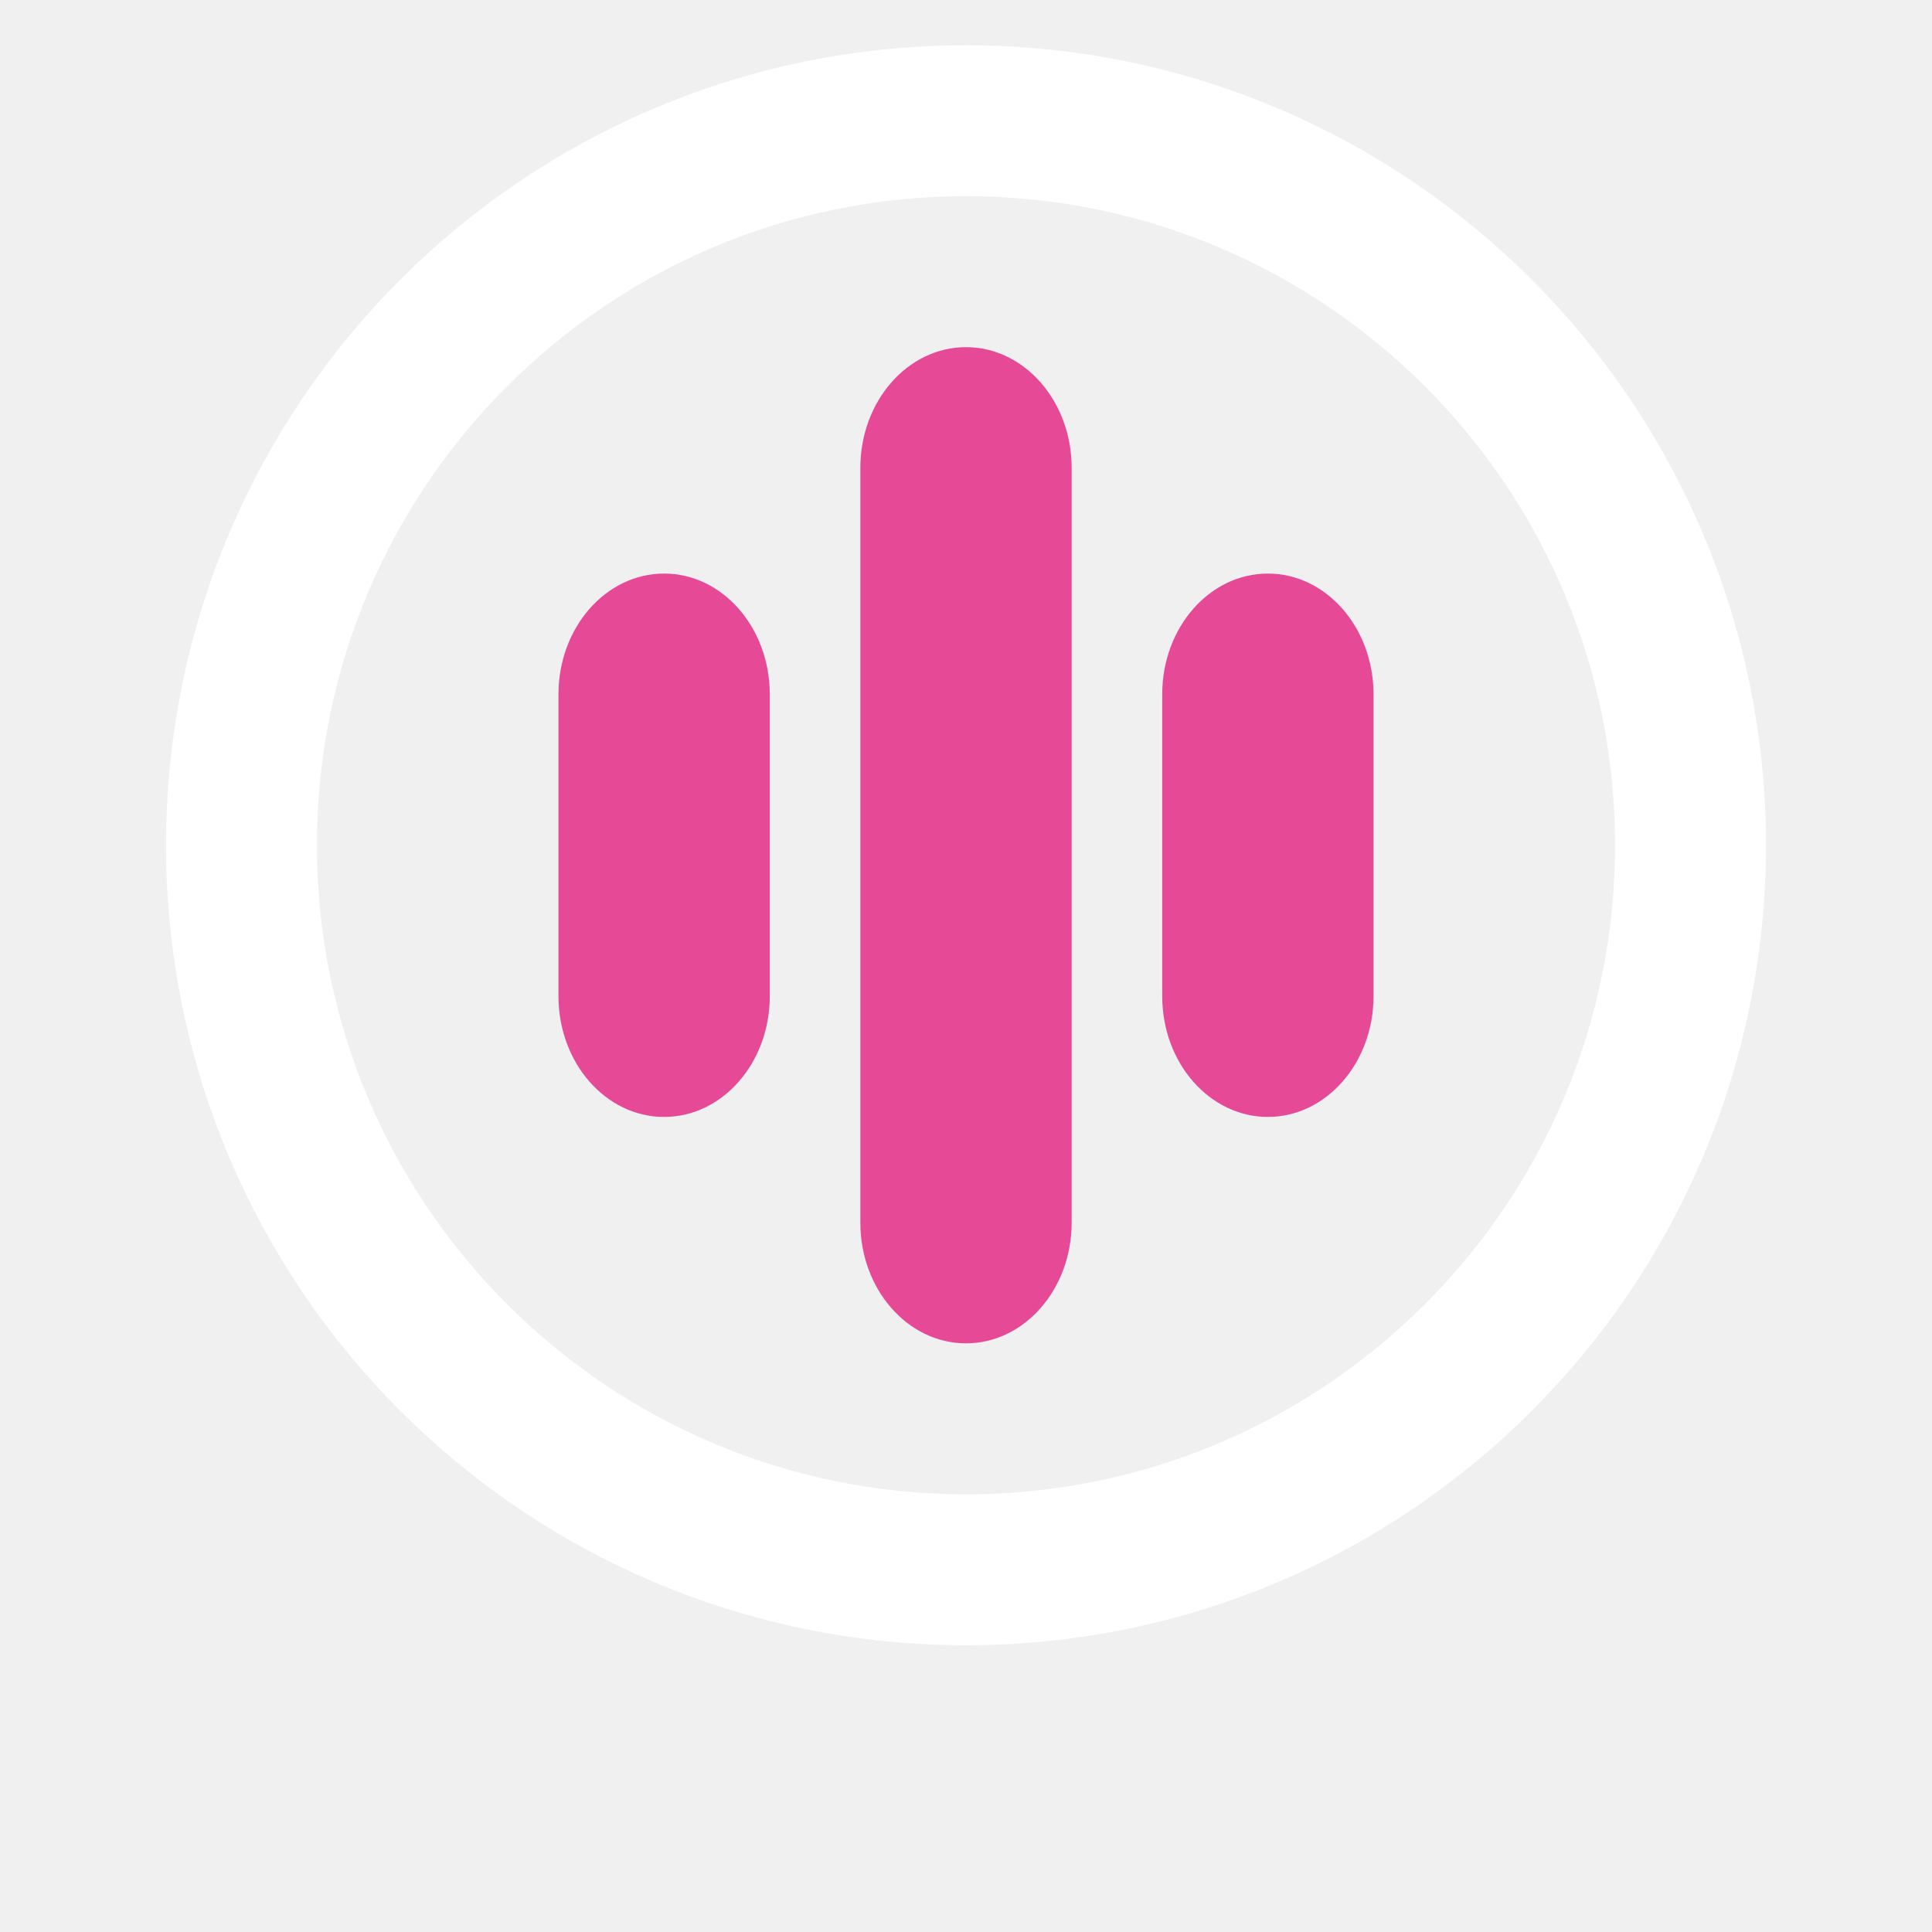
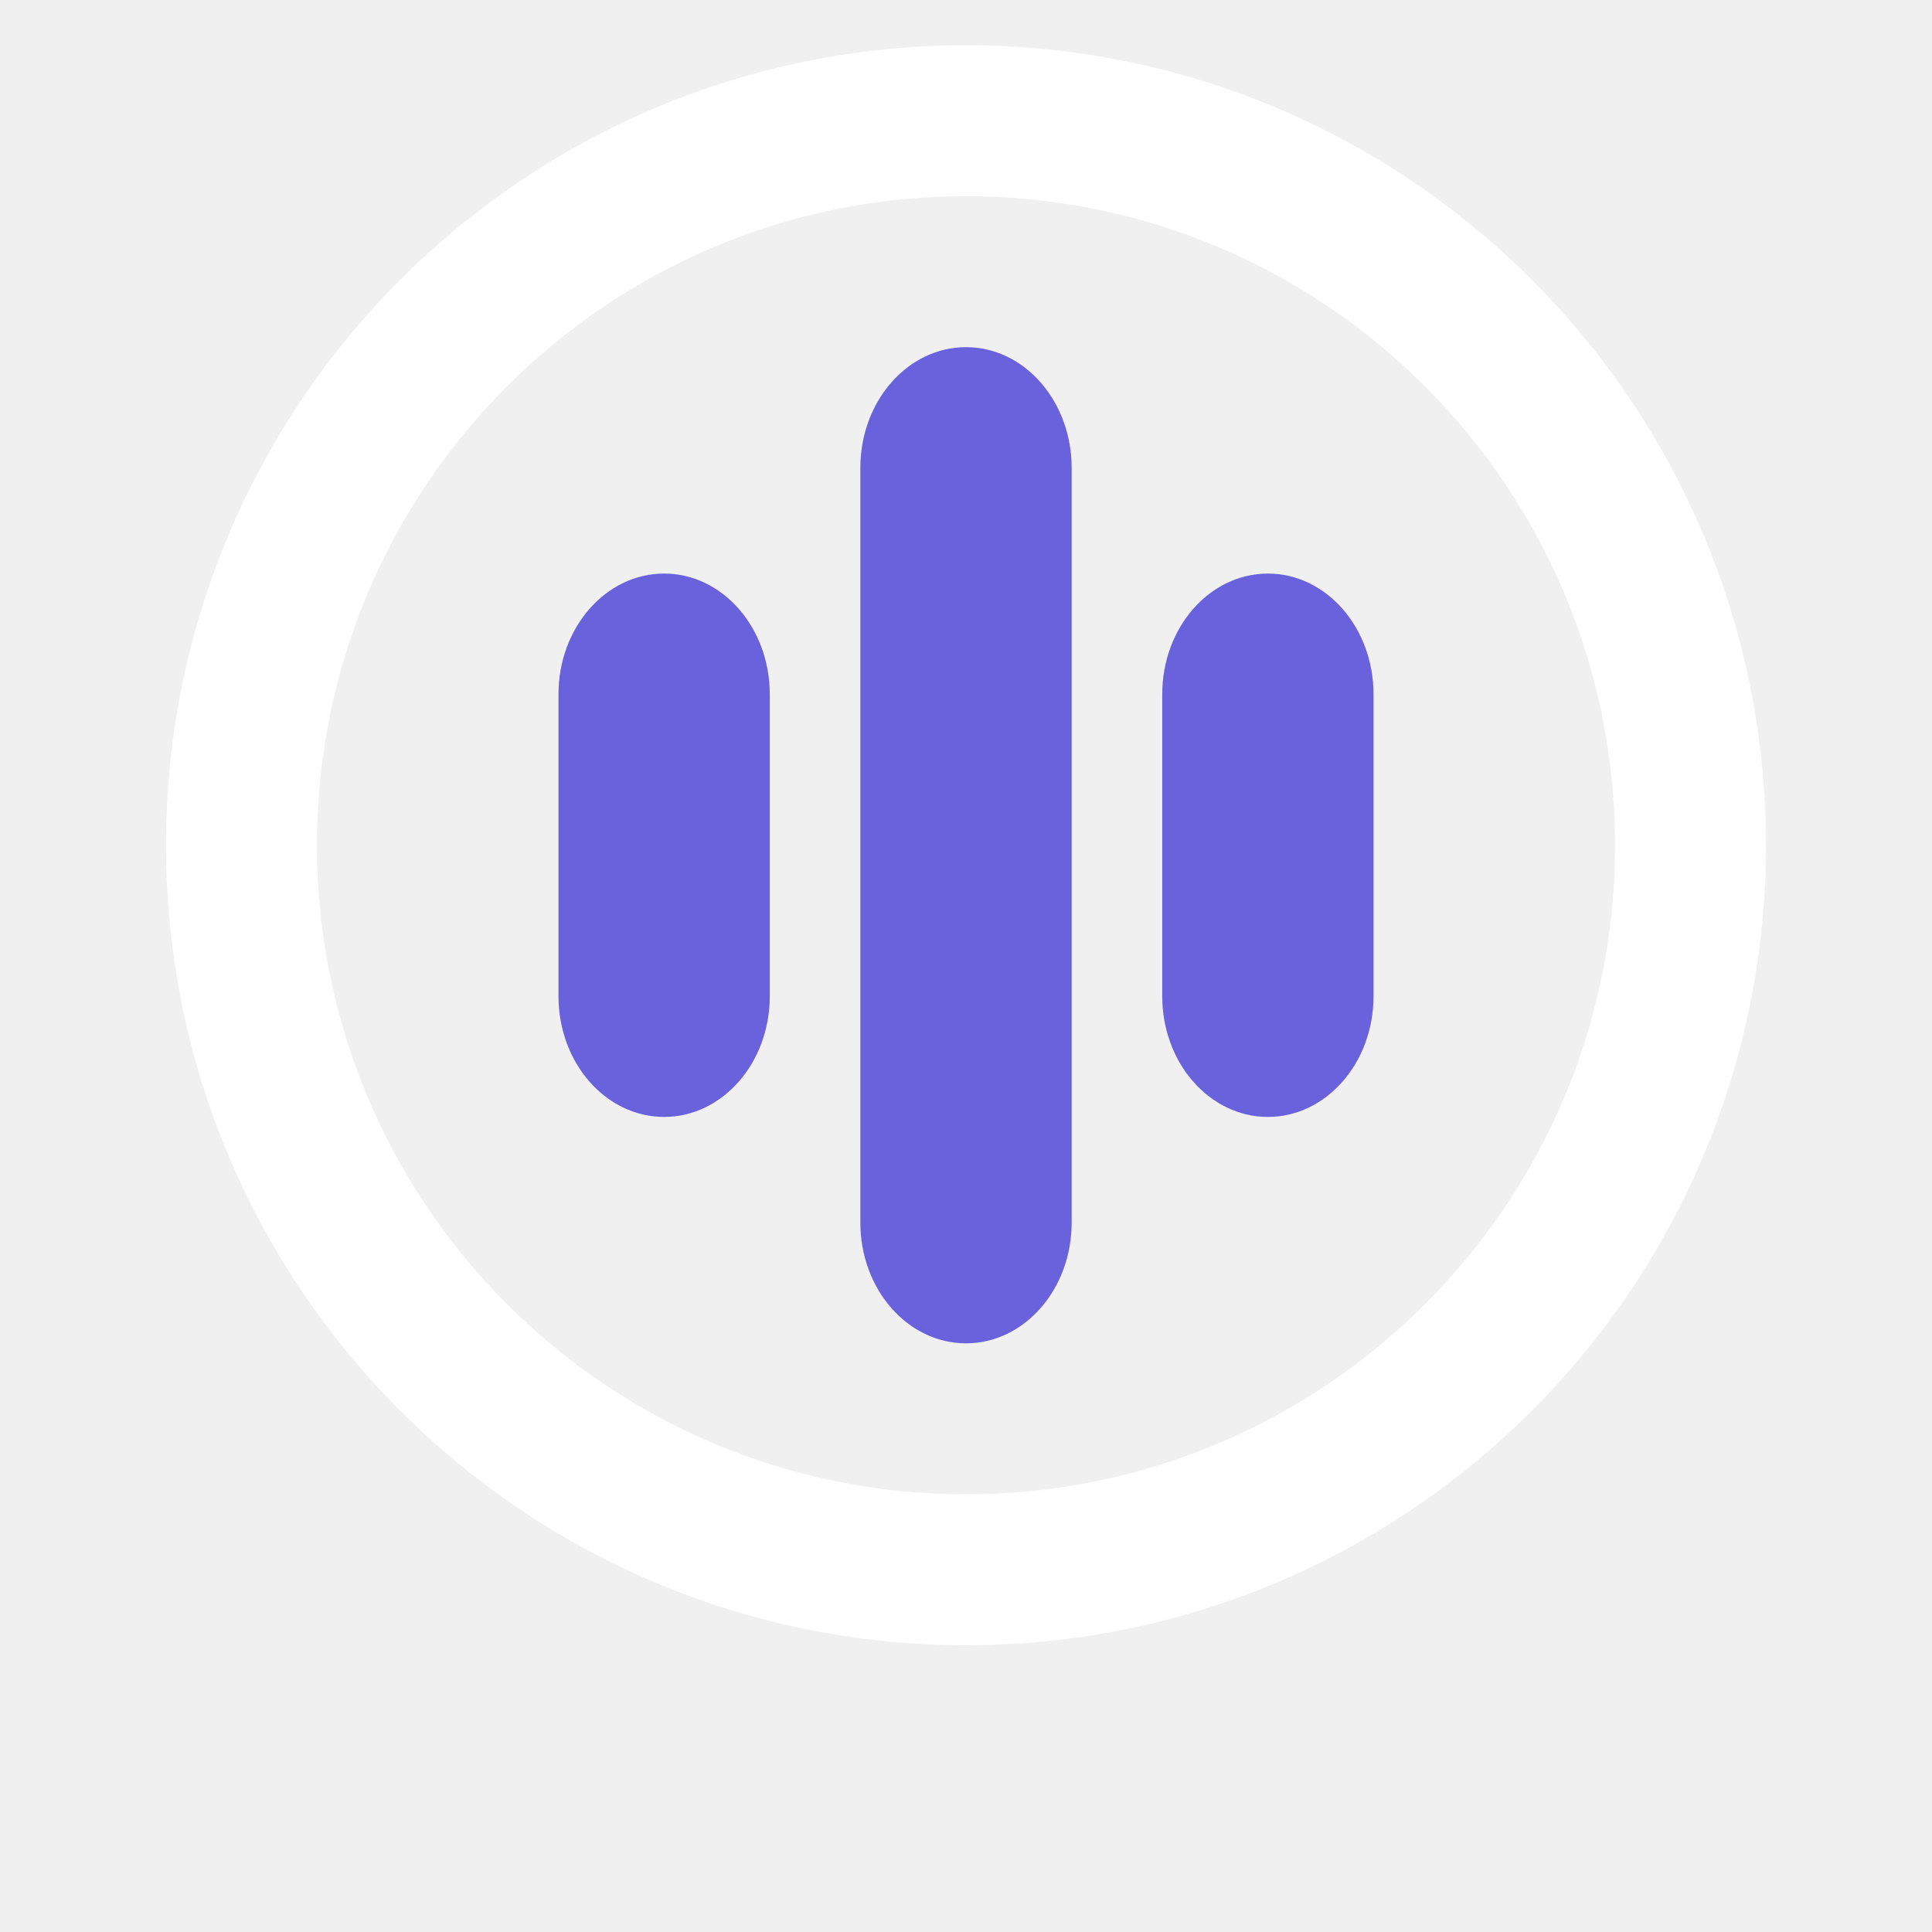
<svg xmlns="http://www.w3.org/2000/svg" width="18" height="18" viewBox="0 8 128 128">
  <circle cx="64" cy="64" r="48" fill="none" stroke="white" stroke-width="10">
    <animate attributeName="stroke-dasharray" from="0, 302" to="302, 302" dur="2s" begin="0s" repeatCount="indefinite" values="0,302;302,301.6;271.6,331.6;302,302" keyTimes="0;0.5;0.75;1" keySplines="0.42 0 0.58 1;0.42 0 0.58 1;0.42 0 0.58 1" calcMode="spline" />
-     <animate attributeName="stroke" from="white" to="rgb(230, 74, 151)" dur="2s" begin="0s" repeatCount="indefinite" values="white;rgb(230, 74, 151);rgb(230, 74, 151)" keyTimes="0;0.5;1" keySplines="0.42 0 0.58 1;0.42 0 0.58 1" calcMode="spline" />
+     <animate attributeName="stroke" from="white" to="rgb(106, 98, 221)" dur="2s" begin="0s" repeatCount="indefinite" values="white;rgb(106, 98, 221);rgb(106, 98, 221)" keyTimes="0;0.5;1" keySplines="0.42 0 0.58 1;0.42 0 0.58 1" calcMode="spline" />
  </circle>
-   <rect x="57" y="31" width="14" height="66" rx="8" ry="8" fill="rgb(230, 74, 151)">
+   <rect x="57" y="31" width="14" height="66" rx="8" ry="8" fill="rgb(106, 98, 221)">
    <animate attributeName="height" values="66;52;66" dur="2s" repeatCount="indefinite" keyTimes="0; 0.5; 1" />
    <animate attributeName="y" values="31;39;31" dur="2s" repeatCount="indefinite" keyTimes="0; 0.5; 1" />
-     <animate attributeName="fill" from="white" to="rgb(230, 74, 151)" dur="2s" begin="0s" repeatCount="indefinite" values="white;rgb(230, 74, 151);rgb(230, 74, 151)" keyTimes="0;0.5;1" keySplines="0.42 0 0.58 1;0.42 0 0.58 1" calcMode="spline" />
+     <animate attributeName="fill" from="white" to="rgb(106, 98, 221)" dur="2s" begin="0s" repeatCount="indefinite" values="white;rgb(106, 98, 221);rgb(106, 98, 221)" keyTimes="0;0.5;1" keySplines="0.42 0 0.58 1;0.42 0 0.58 1" calcMode="spline" />
  </rect>
-   <rect x="37" y="46" width="14" height="36" rx="8" ry="8" fill="rgb(230, 74, 151)">
+   <rect x="37" y="46" width="14" height="36" rx="8" ry="8" fill="rgb(106, 98, 221)">
    <animate attributeName="height" values="36;18;36" dur="2s" repeatCount="indefinite" keyTimes="0; 0.5; 1" />
    <animate attributeName="y" values="46;55;46" dur="2s" repeatCount="indefinite" keyTimes="0; 0.5; 1" />
-     <animate attributeName="fill" from="white" to="rgb(230, 74, 151)" dur="2s" begin="0s" repeatCount="indefinite" values="white;rgb(230, 74, 151);rgb(230, 74, 151)" keyTimes="0;0.5;1" keySplines="0.42 0 0.58 1;0.42 0 0.58 1" calcMode="spline" />
+     <animate attributeName="fill" from="white" to="rgb(106, 98, 221)" dur="2s" begin="0s" repeatCount="indefinite" values="white;rgb(106, 98, 221);rgb(106, 98, 221)" keyTimes="0;0.5;1" keySplines="0.42 0 0.58 1;0.42 0 0.58 1" calcMode="spline" />
  </rect>
-   <rect x="77" y="46" width="14" height="36" rx="8" ry="8" fill="rgb(230, 74, 151)">
+   <rect x="77" y="46" width="14" height="36" rx="8" ry="8" fill="rgb(106, 98, 221)">
    <animate attributeName="height" values="36;18;36" dur="2s" repeatCount="indefinite" keyTimes="0; 0.5; 1" />
    <animate attributeName="y" values="46;55;46" dur="2s" repeatCount="indefinite" keyTimes="0; 0.5; 1" />
-     <animate attributeName="fill" from="white" to="rgb(230, 74, 151)" dur="2s" begin="0s" repeatCount="indefinite" values="white;rgb(230, 74, 151);rgb(230, 74, 151)" keyTimes="0;0.5;1" keySplines="0.42 0 0.58 1;0.42 0 0.58 1" calcMode="spline" />
+     <animate attributeName="fill" from="white" to="rgb(106, 98, 221)" dur="2s" begin="0s" repeatCount="indefinite" values="white;rgb(106, 98, 221);rgb(106, 98, 221)" keyTimes="0;0.5;1" keySplines="0.42 0 0.58 1;0.42 0 0.58 1" calcMode="spline" />
  </rect>
</svg>
